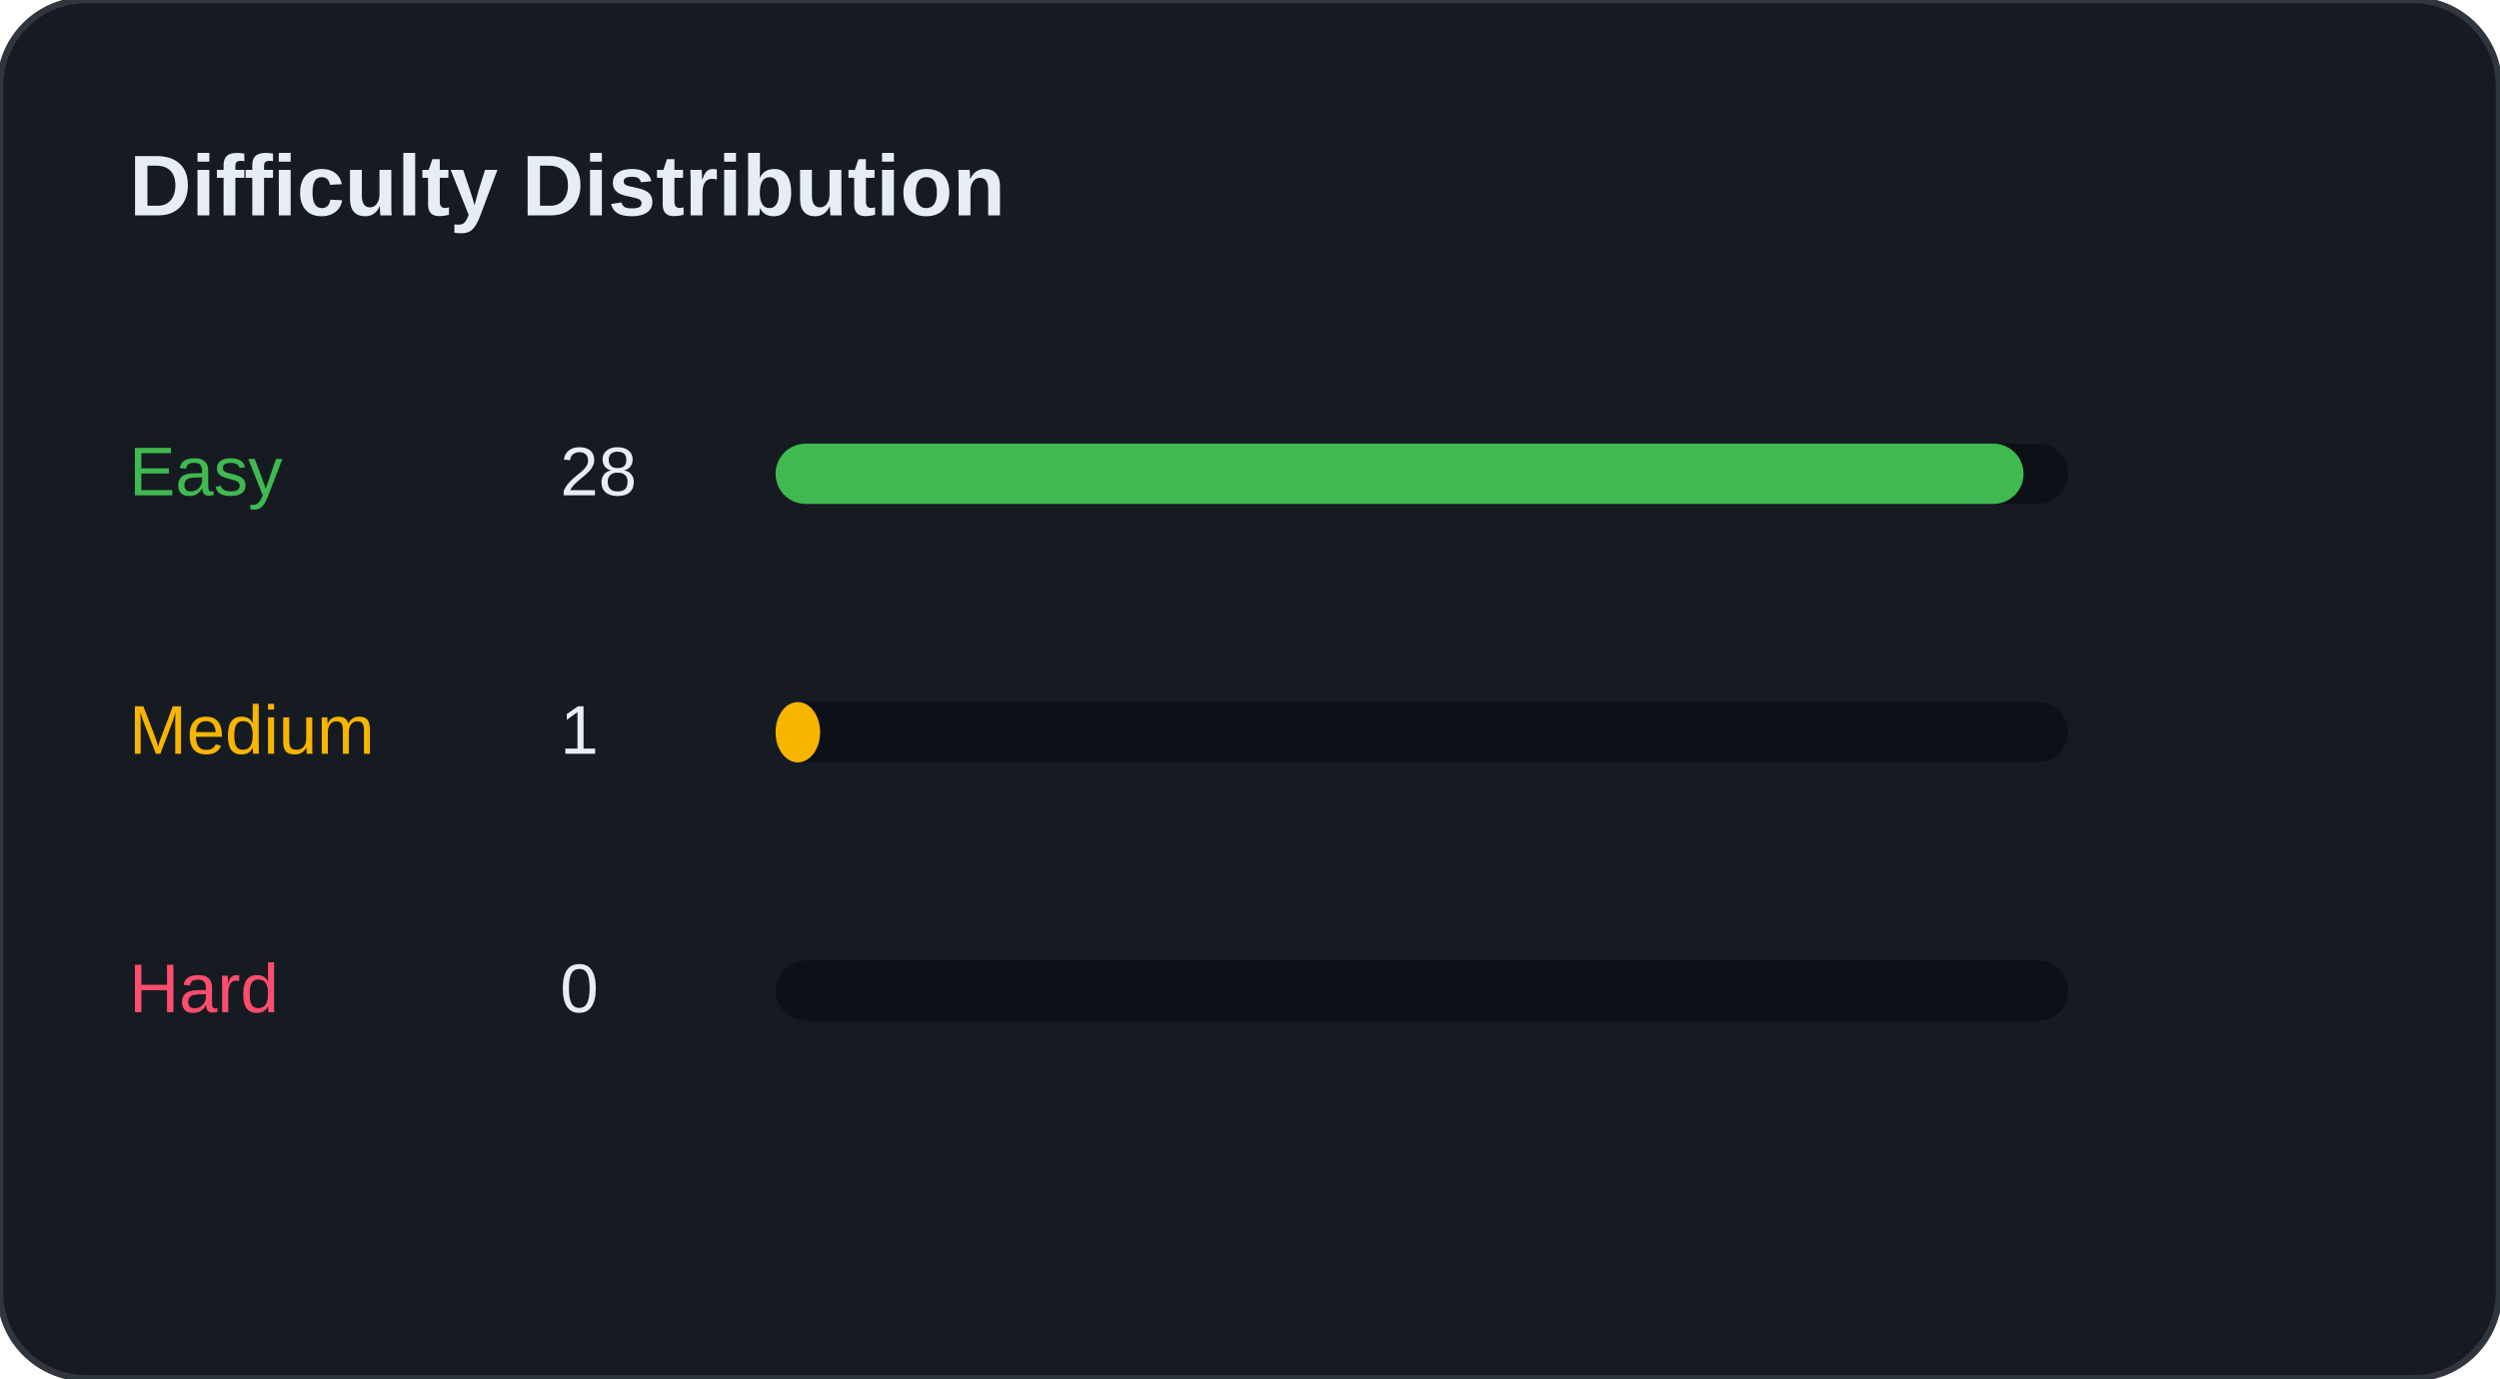
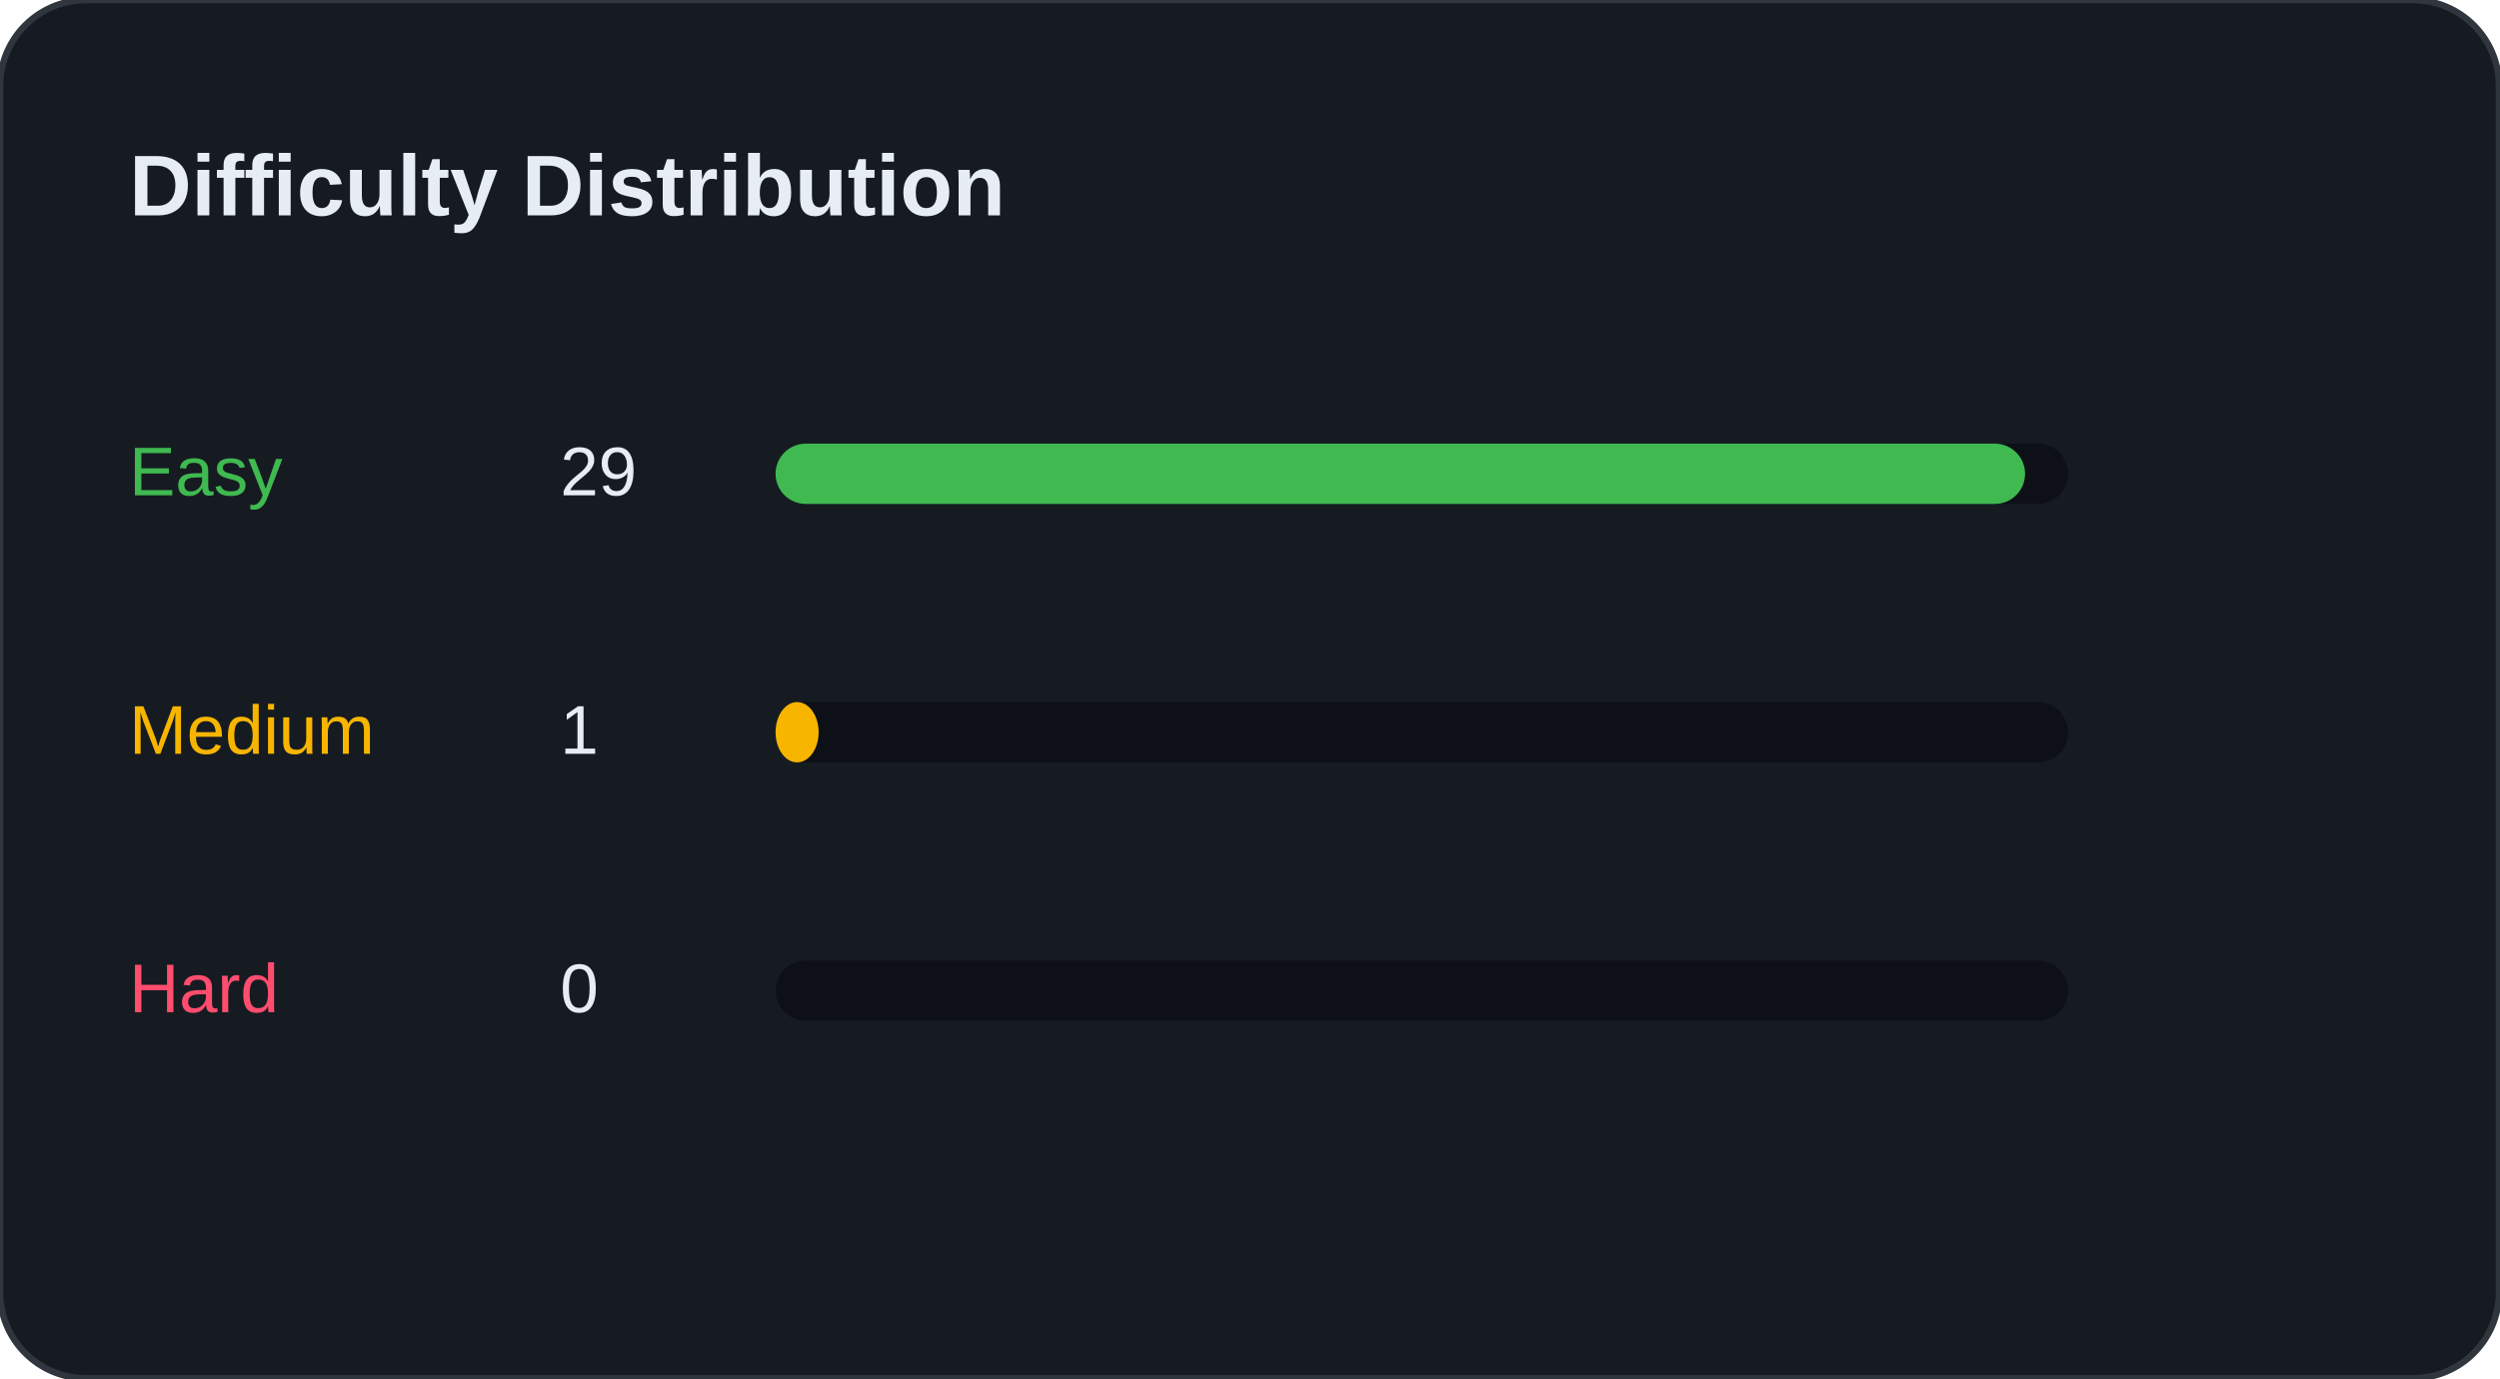
<svg xmlns="http://www.w3.org/2000/svg" width="100%" viewBox="0 0 580 320" preserveAspectRatio="xMidYMid meet">
  <rect width="580" height="320" rx="20" fill="#161B22" stroke="#30363D" stroke-width="1.5" />
  <text x="30" y="50" font-family="Segoe UI, Arial, sans-serif" font-size="20" font-weight="bold" fill="#E6EDF3">Difficulty Distribution</text>
  <g transform="translate(30, 100)">
    <text x="0" y="15" font-family="Segoe UI, Arial, sans-serif" font-size="16" fill="#3FB950">Easy</text>
-     <text x="100" y="15" font-family="Segoe UI, Arial, sans-serif" font-size="16" fill="#E6EDF3">28</text>
+     <text x="100" y="15" font-family="Segoe UI, Arial, sans-serif" font-size="16" fill="#E6EDF3">29</text>
    <rect x="150" y="3" width="300" height="14" rx="7" fill="#0D1117" />
-     <rect x="150" y="3" width="289.655" height="14" rx="7" fill="#3FB950" />
+     <rect x="150" y="3" width="290" height="14" rx="7" fill="#3FB950" />
  </g>
  <g transform="translate(30, 160)">
    <text x="0" y="15" font-family="Segoe UI, Arial, sans-serif" font-size="16" fill="#F7B500">Medium</text>
    <text x="100" y="15" font-family="Segoe UI, Arial, sans-serif" font-size="16" fill="#E6EDF3">1</text>
    <rect x="150" y="3" width="300" height="14" rx="7" fill="#0D1117" />
-     <rect x="150" y="3" width="10.345" height="14" rx="7" fill="#F7B500" />
+     <rect x="150" y="3" width="10" height="14" rx="7" fill="#F7B500" />
  </g>
  <g transform="translate(30, 220)">
    <text x="0" y="15" font-family="Segoe UI, Arial, sans-serif" font-size="16" fill="#FF4D6D">Hard</text>
    <text x="100" y="15" font-family="Segoe UI, Arial, sans-serif" font-size="16" fill="#E6EDF3">0</text>
    <rect x="150" y="3" width="300" height="14" rx="7" fill="#0D1117" />
    <rect x="150" y="3" width="0" height="14" rx="7" fill="#FF4D6D" />
  </g>
</svg>
